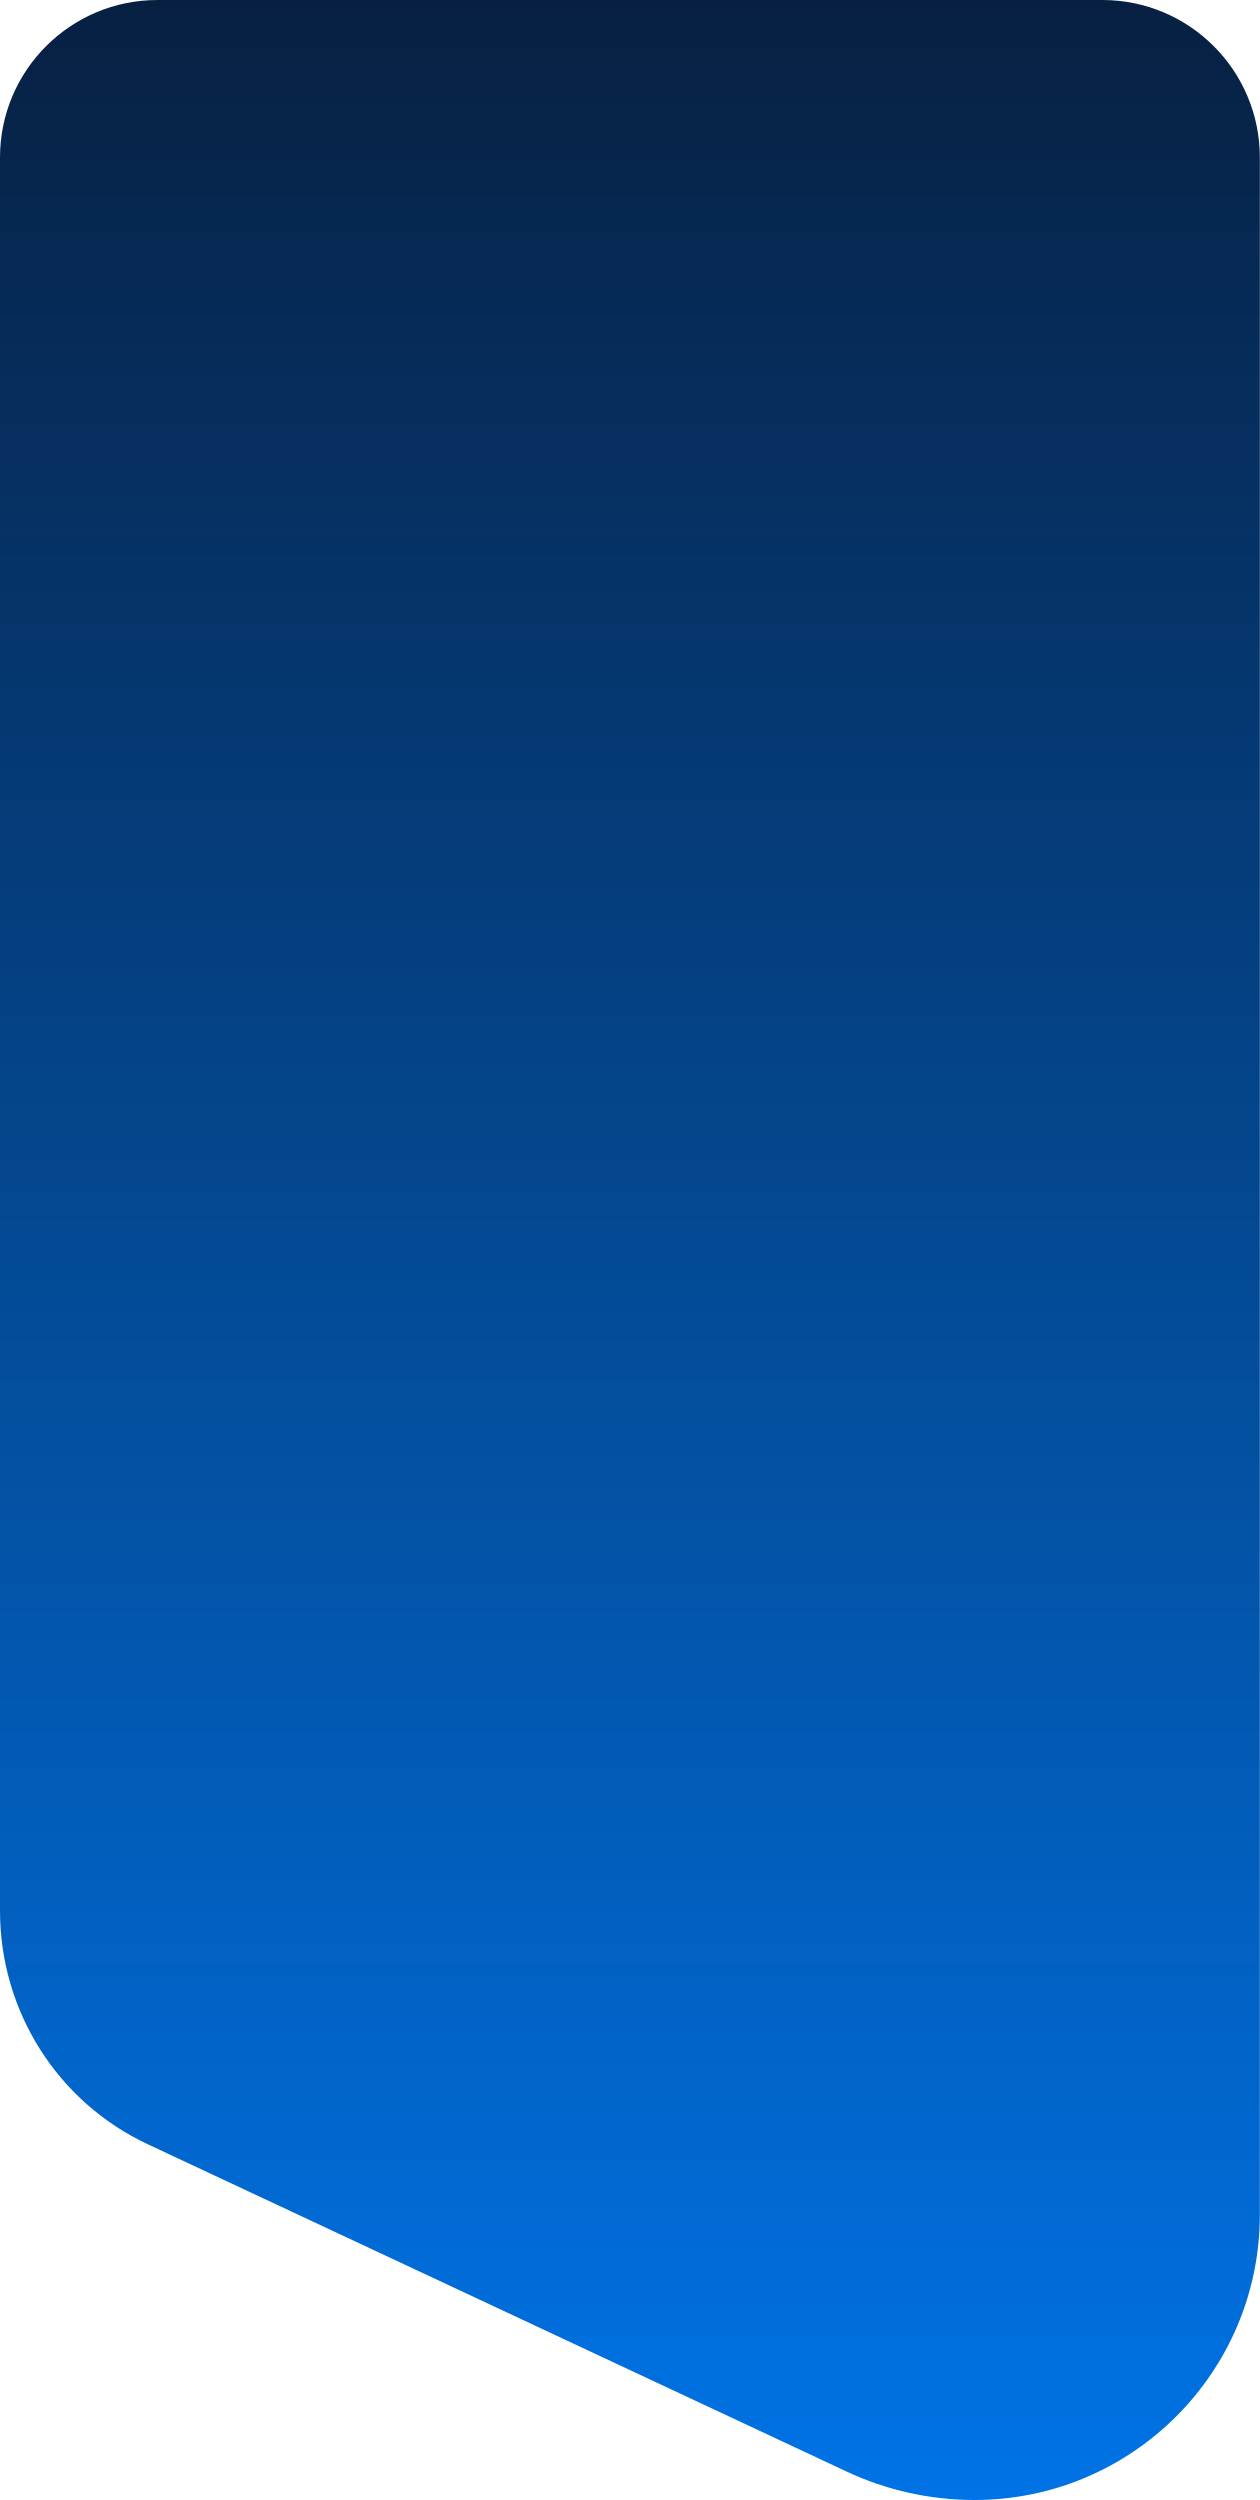
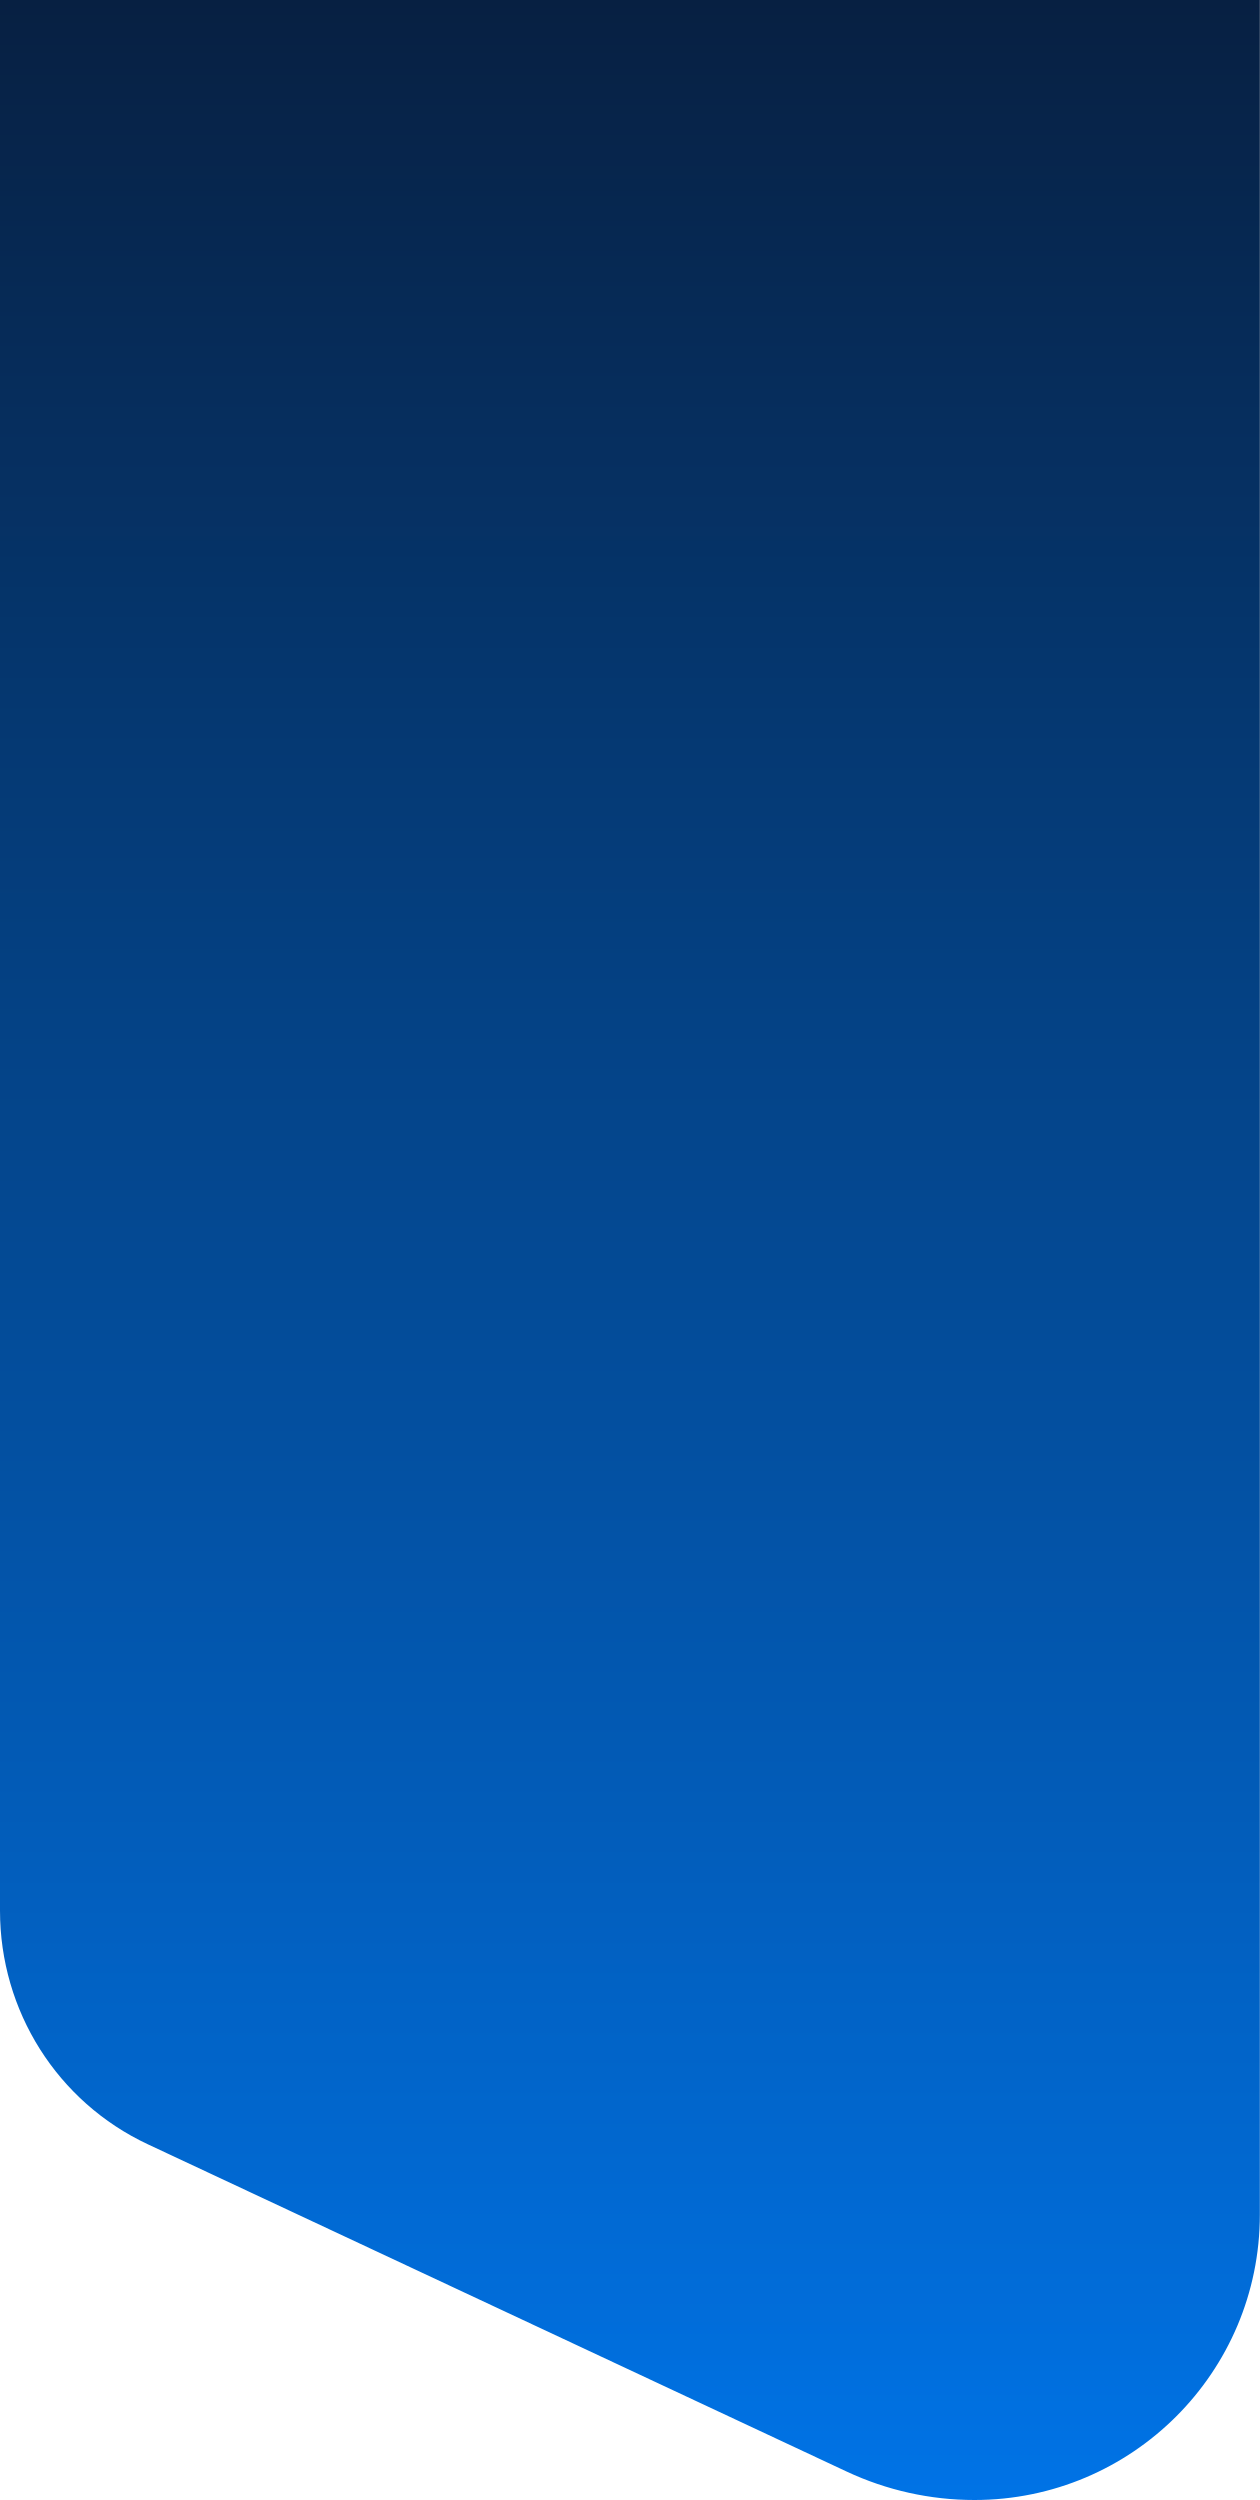
<svg xmlns="http://www.w3.org/2000/svg" width="64" height="127" viewBox="0 0 64 127" fill="none">
-   <path d="M8 0H56C60.418 0 64 3.582 64 8V112.5C64 120.508 57.508 127 49.5 127C47.257 127 45.042 126.507 43.012 125.556L7.512 108.931C2.904 106.772 0 102.149 0 97.06V8C0 3.582 3.582 0 8 0Z" fill="url(#paint0_linear_606_2)" />
+   <path d="M0 0H64V112.5C64 120.508 57.508 127 49.5 127C47.257 127 45.042 126.507 43.012 125.556L7.512 108.931C2.904 106.772 0 102.149 0 97.06V0Z" fill="url(#paint0_linear_606_2)" />
  <defs>
    <linearGradient id="paint0_linear_606_2" x1="32" y1="0" x2="32" y2="127" gradientUnits="userSpaceOnUse">
      <stop stop-color="#072042" />
      <stop offset="1" stop-color="#0073E6" />
    </linearGradient>
  </defs>
</svg>
